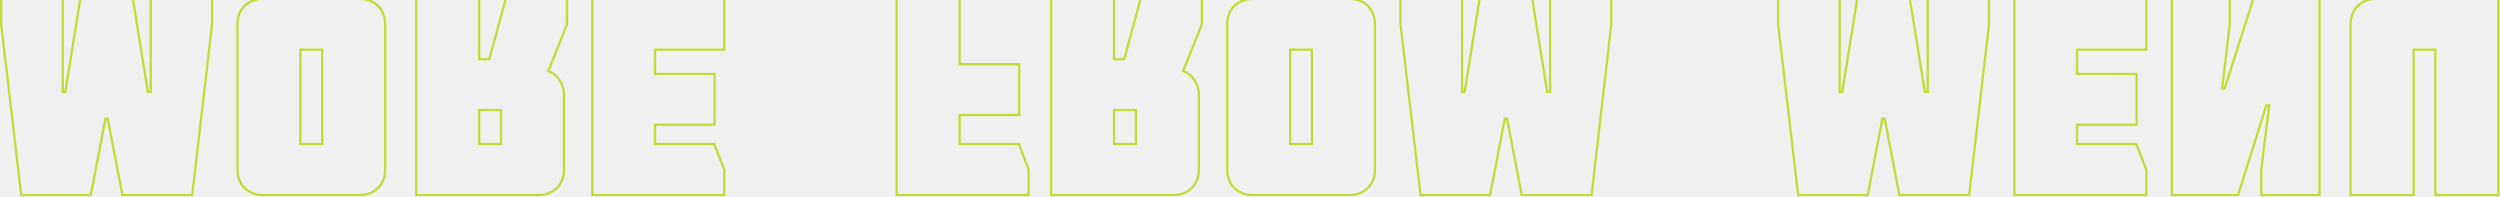
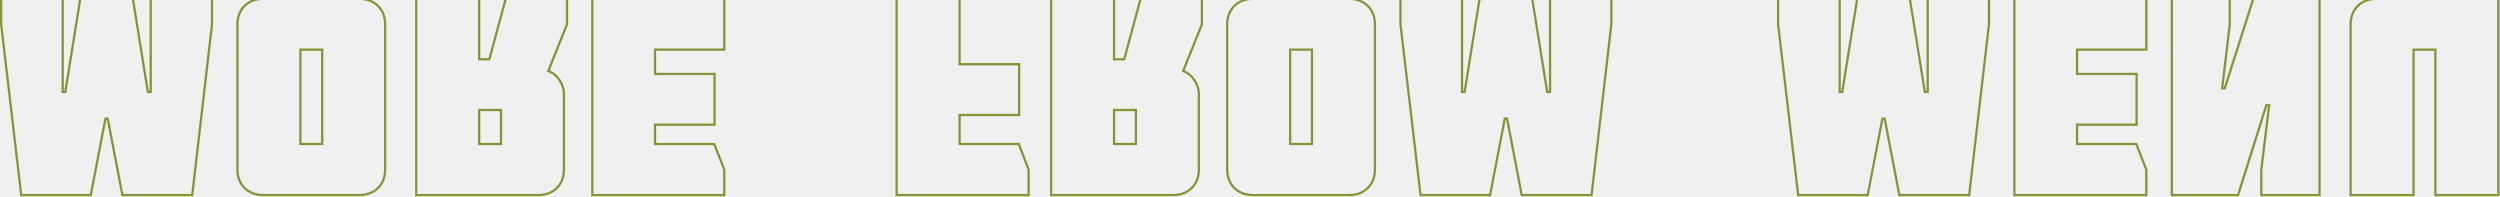
<svg xmlns="http://www.w3.org/2000/svg" preserveAspectRatio="none" width="1092" height="86" viewBox="0 0 1092 86" fill="none">
  <mask id="path-1-outside-1_1737_32156" maskUnits="userSpaceOnUse" x="-0.42" y="-1" width="1093" height="87" fill="black">
    <rect fill="white" x="-0.42" y="-1" width="1093" height="87" />
    <path d="M35.485 0L28.951 40.656H26.894V0H1V10.527L9.712 84.7H39.236L45.649 51.304H47.464L53.877 84.7H83.522L92.113 10.527V0H66.34V40.656H64.162L57.628 0H35.485ZM141.235 63.404H130.708V21.175H141.235V63.404ZM157.086 0H114.857C108.565 0 104.209 4.356 104.209 10.527V74.173C104.209 80.344 108.565 84.7 114.857 84.7H157.086C163.378 84.7 167.734 80.344 167.734 74.173V10.527C167.734 4.356 163.378 0 157.086 0ZM219.337 63.404H208.81V47.553H219.337V63.404ZM182.311 84.7H235.309C241.48 84.7 245.836 80.344 245.836 74.173V40.898C245.836 36.905 242.811 32.428 238.818 31.339L247.167 10.527V0H221.273L214.134 26.378H208.81V0H182.311V84.7ZM315.859 0H259.231V84.7H315.859V74.173L311.624 63.404H285.609V53.966H311.624V32.791H285.609V21.175H315.859V0ZM418.655 28.556V0H392.156V84.7H448.784V74.173L444.67 63.404H418.655V49.731H444.67V28.556H418.655ZM496.649 63.404H486.122V47.553H496.649V63.404ZM459.623 84.7H512.621C518.792 84.7 523.148 80.344 523.148 74.173V40.898C523.148 36.905 520.123 32.428 516.13 31.339L524.479 10.527V0H498.585L491.446 26.378H486.122V0H459.623V84.7ZM573.569 63.404H563.042V21.175H573.569V63.404ZM589.42 0H547.191C540.899 0 536.543 4.356 536.543 10.527V74.173C536.543 80.344 540.899 84.7 547.191 84.7H589.42C595.712 84.7 600.068 80.344 600.068 74.173V10.527C600.068 4.356 595.712 0 589.42 0ZM646.71 0L640.176 40.656H638.119V0H612.225V10.527L620.937 84.7H650.461L656.874 51.304H658.689L665.102 84.7H694.747L703.338 10.527V0H677.565V40.656H675.387L668.853 0H646.71ZM811.658 0L805.124 40.656H803.067V0H777.173V10.527L785.885 84.7H815.409L821.822 51.304H823.637L830.05 84.7H859.695L868.286 10.527V0H842.513V40.656H840.335L833.801 0H811.658ZM937.01 0H880.382V84.7H937.01V74.173L932.775 63.404H906.76V53.966H932.775V32.791H906.76V21.175H937.01V0ZM989.563 45.496H991.741L988.232 74.173V84.7H1012.67V0H984.602L972.139 39.083H970.082L973.47 10.527V0H949.149V84.7H977.221L989.563 45.496ZM1064.28 84.7H1090.78V0H1037.9C1031.61 0 1027.25 4.356 1027.25 10.527V84.7H1053.75V21.175H1064.28V84.7Z" />
  </mask>
-   <path d="M35.485 0L34.498 -0.159L34.633 -1H35.485V0ZM28.951 40.656L29.938 40.815L29.803 41.656H28.951V40.656ZM26.894 40.656V41.656H25.894V40.656H26.894ZM26.894 0V-1H27.894V0H26.894ZM1 0H7.83205e-05V-1H1V0ZM1 10.527L0.007 10.644L7.83205e-05 10.585V10.527H1ZM9.712 84.7V85.7H8.823L8.719 84.817L9.712 84.7ZM39.236 84.7L40.218 84.889L40.062 85.7H39.236V84.7ZM45.649 51.304L44.667 51.115L44.823 50.304H45.649V51.304ZM47.464 51.304V50.304H48.29L48.446 51.115L47.464 51.304ZM53.877 84.7V85.7H53.051L52.895 84.889L53.877 84.7ZM83.522 84.7L84.515 84.815L84.413 85.7H83.522V84.7ZM92.113 10.527H93.113V10.585L93.106 10.642L92.113 10.527ZM92.113 0V-1H93.113V0H92.113ZM66.34 0H65.34V-1H66.34V0ZM66.34 40.656H67.34V41.656H66.34V40.656ZM64.162 40.656V41.656H63.31L63.175 40.815L64.162 40.656ZM57.628 0V-1H58.48L58.615 -0.159L57.628 0ZM35.485 0L36.472 0.159L29.938 40.815L28.951 40.656L27.964 40.497L34.498 -0.159L35.485 0ZM28.951 40.656V41.656H26.894V40.656V39.656H28.951V40.656ZM26.894 40.656H25.894V0H26.894H27.894V40.656H26.894ZM26.894 0V1H1V0V-1H26.894V0ZM1 0H2V10.527H1H7.83205e-05V0H1ZM1 10.527L1.993 10.41L10.705 84.583L9.712 84.7L8.719 84.817L0.007 10.644L1 10.527ZM9.712 84.7V83.7H39.236V84.7V85.7H9.712V84.7ZM39.236 84.7L38.254 84.511L44.667 51.115L45.649 51.304L46.631 51.493L40.218 84.889L39.236 84.7ZM45.649 51.304V50.304H47.464V51.304V52.304H45.649V51.304ZM47.464 51.304L48.446 51.115L54.859 84.511L53.877 84.7L52.895 84.889L46.482 51.493L47.464 51.304ZM53.877 84.7V83.7H83.522V84.7V85.7H53.877V84.7ZM83.522 84.7L82.529 84.585L91.12 10.412L92.113 10.527L93.106 10.642L84.515 84.815L83.522 84.7ZM92.113 10.527H91.113V0H92.113H93.113V10.527H92.113ZM92.113 0V1H66.34V0V-1H92.113V0ZM66.34 0H67.34V40.656H66.34H65.34V0H66.34ZM66.34 40.656V41.656H64.162V40.656V39.656H66.34V40.656ZM64.162 40.656L63.175 40.815L56.641 0.159L57.628 0L58.615 -0.159L65.149 40.497L64.162 40.656ZM57.628 0V1H35.485V0V-1H57.628V0ZM141.235 63.404H142.235V64.404H141.235V63.404ZM130.708 63.404V64.404H129.708V63.404H130.708ZM130.708 21.175H129.708V20.175H130.708V21.175ZM141.235 21.175V20.175H142.235V21.175H141.235ZM141.235 63.404V64.404H130.708V63.404V62.404H141.235V63.404ZM130.708 63.404H129.708V21.175H130.708H131.708V63.404H130.708ZM130.708 21.175V20.175H141.235V21.175V22.175H130.708V21.175ZM141.235 21.175H142.235V63.404H141.235H140.235V21.175H141.235ZM157.086 0V1H114.857V0V-1H157.086V0ZM114.857 0V1C111.948 1 109.548 2.003 107.878 3.659C106.209 5.315 105.209 7.683 105.209 10.527H104.209H103.209C103.209 7.2 104.388 4.304 106.47 2.239C108.551 0.175 111.475 -1 114.857 -1V0ZM104.209 10.527H105.209V74.173H104.209H103.209V10.527H104.209ZM104.209 74.173H105.209C105.209 77.017 106.209 79.385 107.878 81.041C109.548 82.697 111.948 83.7 114.857 83.7V84.7V85.7C111.475 85.7 108.551 84.525 106.47 82.461C104.388 80.396 103.209 77.5 103.209 74.173H104.209ZM114.857 84.7V83.7H157.086V84.7V85.7H114.857V84.7ZM157.086 84.7V83.7C159.996 83.7 162.396 82.697 164.066 81.041C165.735 79.385 166.734 77.017 166.734 74.173H167.734H168.734C168.734 77.5 167.556 80.396 165.474 82.461C163.393 84.525 160.469 85.7 157.086 85.7V84.7ZM167.734 74.173H166.734V10.527H167.734H168.734V74.173H167.734ZM167.734 10.527H166.734C166.734 7.683 165.735 5.315 164.066 3.659C162.396 2.003 159.996 1 157.086 1V0V-1C160.469 -1 163.393 0.175 165.474 2.239C167.556 4.304 168.734 7.2 168.734 10.527H167.734ZM219.337 63.404H220.337V64.404H219.337V63.404ZM208.81 63.404V64.404H207.81V63.404H208.81ZM208.81 47.553H207.81V46.553H208.81V47.553ZM219.337 47.553V46.553H220.337V47.553H219.337ZM182.311 84.7V85.7H181.311V84.7H182.311ZM238.818 31.339L238.555 32.304L237.472 32.008L237.89 30.967L238.818 31.339ZM247.167 10.527H248.167V10.72L248.095 10.899L247.167 10.527ZM247.167 0V-1H248.167V0H247.167ZM221.273 0L220.308 -0.261L220.508 -1H221.273V0ZM214.134 26.378L215.099 26.639L214.899 27.378H214.134V26.378ZM208.81 26.378V27.378H207.81V26.378H208.81ZM208.81 0V-1H209.81V0H208.81ZM182.311 0H181.311V-1H182.311V0ZM219.337 63.404V64.404H208.81V63.404V62.404H219.337V63.404ZM208.81 63.404H207.81V47.553H208.81H209.81V63.404H208.81ZM208.81 47.553V46.553H219.337V47.553V48.553H208.81V47.553ZM219.337 47.553H220.337V63.404H219.337H218.337V47.553H219.337ZM182.311 84.7V83.7H235.309V84.7V85.7H182.311V84.7ZM235.309 84.7V83.7C238.153 83.7 240.523 82.7 242.18 81.043C243.836 79.387 244.836 77.017 244.836 74.173H245.836H246.836C246.836 77.5 245.658 80.394 243.594 82.458C241.53 84.522 238.636 85.7 235.309 85.7V84.7ZM245.836 74.173H244.836V40.898H245.836H246.836V74.173H245.836ZM245.836 40.898H244.836C244.836 39.141 244.165 37.223 243.011 35.611C241.858 34 240.282 32.775 238.555 32.304L238.818 31.339L239.081 30.374C241.347 30.992 243.28 32.55 244.638 34.448C245.995 36.345 246.836 38.662 246.836 40.898H245.836ZM238.818 31.339L237.89 30.967L246.239 10.155L247.167 10.527L248.095 10.899L239.746 31.711L238.818 31.339ZM247.167 10.527H246.167V0H247.167H248.167V10.527H247.167ZM247.167 0V1H221.273V0V-1H247.167V0ZM221.273 0L222.238 0.261L215.099 26.639L214.134 26.378L213.169 26.117L220.308 -0.261L221.273 0ZM214.134 26.378V27.378H208.81V26.378V25.378H214.134V26.378ZM208.81 26.378H207.81V0H208.81H209.81V26.378H208.81ZM208.81 0V1H182.311V0V-1H208.81V0ZM182.311 0H183.311V84.7H182.311H181.311V0H182.311ZM315.859 0V-1H316.859V0H315.859ZM259.231 0H258.231V-1H259.231V0ZM259.231 84.7V85.7H258.231V84.7H259.231ZM315.859 84.7H316.859V85.7H315.859V84.7ZM315.859 74.173L316.79 73.807L316.859 73.983V74.173H315.859ZM311.624 63.404V62.404H312.305L312.555 63.038L311.624 63.404ZM285.609 63.404V64.404H284.609V63.404H285.609ZM285.609 53.966H284.609V52.966H285.609V53.966ZM311.624 53.966H312.624V54.966H311.624V53.966ZM311.624 32.791V31.791H312.624V32.791H311.624ZM285.609 32.791V33.791H284.609V32.791H285.609ZM285.609 21.175H284.609V20.175H285.609V21.175ZM315.859 21.175H316.859V22.175H315.859V21.175ZM315.859 0V1H259.231V0V-1H315.859V0ZM259.231 0H260.231V84.7H259.231H258.231V0H259.231ZM259.231 84.7V83.7H315.859V84.7V85.7H259.231V84.7ZM315.859 84.7H314.859V74.173H315.859H316.859V84.7H315.859ZM315.859 74.173L314.928 74.539L310.693 63.77L311.624 63.404L312.555 63.038L316.79 73.807L315.859 74.173ZM311.624 63.404V64.404H285.609V63.404V62.404H311.624V63.404ZM285.609 63.404H284.609V53.966H285.609H286.609V63.404H285.609ZM285.609 53.966V52.966H311.624V53.966V54.966H285.609V53.966ZM311.624 53.966H310.624V32.791H311.624H312.624V53.966H311.624ZM311.624 32.791V33.791H285.609V32.791V31.791H311.624V32.791ZM285.609 32.791H284.609V21.175H285.609H286.609V32.791H285.609ZM285.609 21.175V20.175H315.859V21.175V22.175H285.609V21.175ZM315.859 21.175H314.859V0H315.859H316.859V21.175H315.859ZM418.655 28.556V29.556H417.655V28.556H418.655ZM418.655 0V-1H419.655V0H418.655ZM392.156 0H391.156V-1H392.156V0ZM392.156 84.7V85.7H391.156V84.7H392.156ZM448.784 84.7H449.784V85.7H448.784V84.7ZM448.784 74.173L449.718 73.816L449.784 73.989V74.173H448.784ZM444.67 63.404V62.404H445.359L445.604 63.047L444.67 63.404ZM418.655 63.404V64.404H417.655V63.404H418.655ZM418.655 49.731H417.655V48.731H418.655V49.731ZM444.67 49.731H445.67V50.731H444.67V49.731ZM444.67 28.556V27.556H445.67V28.556H444.67ZM418.655 28.556H417.655V0H418.655H419.655V28.556H418.655ZM418.655 0V1H392.156V0V-1H418.655V0ZM392.156 0H393.156V84.7H392.156H391.156V0H392.156ZM392.156 84.7V83.7H448.784V84.7V85.7H392.156V84.7ZM448.784 84.7H447.784V74.173H448.784H449.784V84.7H448.784ZM448.784 74.173L447.85 74.53L443.736 63.761L444.67 63.404L445.604 63.047L449.718 73.816L448.784 74.173ZM444.67 63.404V64.404H418.655V63.404V62.404H444.67V63.404ZM418.655 63.404H417.655V49.731H418.655H419.655V63.404H418.655ZM418.655 49.731V48.731H444.67V49.731V50.731H418.655V49.731ZM444.67 49.731H443.67V28.556H444.67H445.67V49.731H444.67ZM444.67 28.556V29.556H418.655V28.556V27.556H444.67V28.556ZM496.649 63.404H497.649V64.404H496.649V63.404ZM486.122 63.404V64.404H485.122V63.404H486.122ZM486.122 47.553H485.122V46.553H486.122V47.553ZM496.649 47.553V46.553H497.649V47.553H496.649ZM459.623 84.7V85.7H458.623V84.7H459.623ZM516.13 31.339L515.867 32.304L514.784 32.008L515.202 30.967L516.13 31.339ZM524.479 10.527H525.479V10.72L525.407 10.899L524.479 10.527ZM524.479 0V-1H525.479V0H524.479ZM498.585 0L497.62 -0.261L497.82 -1H498.585V0ZM491.446 26.378L492.411 26.639L492.212 27.378H491.446V26.378ZM486.122 26.378V27.378H485.122V26.378H486.122ZM486.122 0V-1H487.122V0H486.122ZM459.623 0H458.623V-1H459.623V0ZM496.649 63.404V64.404H486.122V63.404V62.404H496.649V63.404ZM486.122 63.404H485.122V47.553H486.122H487.122V63.404H486.122ZM486.122 47.553V46.553H496.649V47.553V48.553H486.122V47.553ZM496.649 47.553H497.649V63.404H496.649H495.649V47.553H496.649ZM459.623 84.7V83.7H512.621V84.7V85.7H459.623V84.7ZM512.621 84.7V83.7C515.465 83.7 517.835 82.7 519.492 81.043C521.148 79.387 522.148 77.017 522.148 74.173H523.148H524.148C524.148 77.5 522.97 80.394 520.906 82.458C518.842 84.522 515.948 85.7 512.621 85.7V84.7ZM523.148 74.173H522.148V40.898H523.148H524.148V74.173H523.148ZM523.148 40.898H522.148C522.148 39.141 521.477 37.223 520.323 35.611C519.17 34 517.594 32.775 515.867 32.304L516.13 31.339L516.393 30.374C518.659 30.992 520.592 32.55 521.95 34.448C523.307 36.345 524.148 38.662 524.148 40.898H523.148ZM516.13 31.339L515.202 30.967L523.551 10.155L524.479 10.527L525.407 10.899L517.058 31.711L516.13 31.339ZM524.479 10.527H523.479V0H524.479H525.479V10.527H524.479ZM524.479 0V1H498.585V0V-1H524.479V0ZM498.585 0L499.55 0.261L492.411 26.639L491.446 26.378L490.481 26.117L497.62 -0.261L498.585 0ZM491.446 26.378V27.378H486.122V26.378V25.378H491.446V26.378ZM486.122 26.378H485.122V0H486.122H487.122V26.378H486.122ZM486.122 0V1H459.623V0V-1H486.122V0ZM459.623 0H460.623V84.7H459.623H458.623V0H459.623ZM573.569 63.404H574.569V64.404H573.569V63.404ZM563.042 63.404V64.404H562.042V63.404H563.042ZM563.042 21.175H562.042V20.175H563.042V21.175ZM573.569 21.175V20.175H574.569V21.175H573.569ZM573.569 63.404V64.404H563.042V63.404V62.404H573.569V63.404ZM563.042 63.404H562.042V21.175H563.042H564.042V63.404H563.042ZM563.042 21.175V20.175H573.569V21.175V22.175H563.042V21.175ZM573.569 21.175H574.569V63.404H573.569H572.569V21.175H573.569ZM589.42 0V1H547.191V0V-1H589.42V0ZM547.191 0V1C544.282 1 541.882 2.003 540.212 3.659C538.543 5.315 537.543 7.683 537.543 10.527H536.543H535.543C535.543 7.2 536.722 4.304 538.804 2.239C540.885 0.175 543.809 -1 547.191 -1V0ZM536.543 10.527H537.543V74.173H536.543H535.543V10.527H536.543ZM536.543 74.173H537.543C537.543 77.017 538.543 79.385 540.212 81.041C541.882 82.697 544.282 83.7 547.191 83.7V84.7V85.7C543.809 85.7 540.885 84.525 538.804 82.461C536.722 80.396 535.543 77.5 535.543 74.173H536.543ZM547.191 84.7V83.7H589.42V84.7V85.7H547.191V84.7ZM589.42 84.7V83.7C592.33 83.7 594.73 82.697 596.4 81.041C598.069 79.385 599.068 77.017 599.068 74.173H600.068H601.068C601.068 77.5 599.89 80.396 597.808 82.461C595.727 84.525 592.803 85.7 589.42 85.7V84.7ZM600.068 74.173H599.068V10.527H600.068H601.068V74.173H600.068ZM600.068 10.527H599.068C599.068 7.683 598.069 5.315 596.4 3.659C594.73 2.003 592.33 1 589.42 1V0V-1C592.803 -1 595.727 0.175 597.808 2.239C599.89 4.304 601.068 7.2 601.068 10.527H600.068ZM646.71 0L645.723 -0.159L645.858 -1H646.71V0ZM640.176 40.656L641.163 40.815L641.028 41.656H640.176V40.656ZM638.119 40.656V41.656H637.119V40.656H638.119ZM638.119 0V-1H639.119V0H638.119ZM612.225 0H611.225V-1H612.225V0ZM612.225 10.527L611.232 10.644L611.225 10.585V10.527H612.225ZM620.937 84.7V85.7H620.047L619.944 84.817L620.937 84.7ZM650.461 84.7L651.443 84.889L651.287 85.7H650.461V84.7ZM656.874 51.304L655.892 51.115L656.048 50.304H656.874V51.304ZM658.689 51.304V50.304H659.515L659.671 51.115L658.689 51.304ZM665.102 84.7V85.7H664.276L664.12 84.889L665.102 84.7ZM694.747 84.7L695.74 84.815L695.638 85.7H694.747V84.7ZM703.338 10.527H704.338V10.585L704.331 10.642L703.338 10.527ZM703.338 0V-1H704.338V0H703.338ZM677.565 0H676.565V-1H677.565V0ZM677.565 40.656H678.565V41.656H677.565V40.656ZM675.387 40.656V41.656H674.535L674.4 40.815L675.387 40.656ZM668.853 0V-1H669.705L669.84 -0.159L668.853 0ZM646.71 0L647.697 0.159L641.163 40.815L640.176 40.656L639.189 40.497L645.723 -0.159L646.71 0ZM640.176 40.656V41.656H638.119V40.656V39.656H640.176V40.656ZM638.119 40.656H637.119V0H638.119H639.119V40.656H638.119ZM638.119 0V1H612.225V0V-1H638.119V0ZM612.225 0H613.225V10.527H612.225H611.225V0H612.225ZM612.225 10.527L613.218 10.41L621.93 84.583L620.937 84.7L619.944 84.817L611.232 10.644L612.225 10.527ZM620.937 84.7V83.7H650.461V84.7V85.7H620.937V84.7ZM650.461 84.7L649.479 84.511L655.892 51.115L656.874 51.304L657.856 51.493L651.443 84.889L650.461 84.7ZM656.874 51.304V50.304H658.689V51.304V52.304H656.874V51.304ZM658.689 51.304L659.671 51.115L666.084 84.511L665.102 84.7L664.12 84.889L657.707 51.493L658.689 51.304ZM665.102 84.7V83.7H694.747V84.7V85.7H665.102V84.7ZM694.747 84.7L693.754 84.585L702.345 10.412L703.338 10.527L704.331 10.642L695.74 84.815L694.747 84.7ZM703.338 10.527H702.338V0H703.338H704.338V10.527H703.338ZM703.338 0V1H677.565V0V-1H703.338V0ZM677.565 0H678.565V40.656H677.565H676.565V0H677.565ZM677.565 40.656V41.656H675.387V40.656V39.656H677.565V40.656ZM675.387 40.656L674.4 40.815L667.866 0.159L668.853 0L669.84 -0.159L676.374 40.497L675.387 40.656ZM668.853 0V1H646.71V0V-1H668.853V0ZM811.658 0L810.67 -0.159L810.805 -1H811.658V0ZM805.124 40.656L806.111 40.815L805.976 41.656H805.124V40.656ZM803.067 40.656V41.656H802.067V40.656H803.067ZM803.067 0V-1H804.067V0H803.067ZM777.173 0H776.173V-1H777.173V0ZM777.173 10.527L776.179 10.644L776.173 10.585V10.527H777.173ZM785.885 84.7V85.7H784.995L784.891 84.817L785.885 84.7ZM815.409 84.7L816.391 84.889L816.235 85.7H815.409V84.7ZM821.822 51.304L820.839 51.115L820.995 50.304H821.822V51.304ZM823.637 51.304V50.304H824.463L824.619 51.115L823.637 51.304ZM830.05 84.7V85.7H829.223L829.068 84.889L830.05 84.7ZM859.695 84.7L860.688 84.815L860.585 85.7H859.695V84.7ZM868.286 10.527H869.286V10.585L869.279 10.642L868.286 10.527ZM868.286 0V-1H869.286V0H868.286ZM842.513 0H841.513V-1H842.513V0ZM842.513 40.656H843.513V41.656H842.513V40.656ZM840.335 40.656V41.656H839.482L839.347 40.815L840.335 40.656ZM833.801 0V-1H834.653L834.788 -0.159L833.801 0ZM811.658 0L812.645 0.159L806.111 40.815L805.124 40.656L804.136 40.497L810.67 -0.159L811.658 0ZM805.124 40.656V41.656H803.067V40.656V39.656H805.124V40.656ZM803.067 40.656H802.067V0H803.067H804.067V40.656H803.067ZM803.067 0V1H777.173V0V-1H803.067V0ZM777.173 0H778.173V10.527H777.173H776.173V0H777.173ZM777.173 10.527L778.166 10.41L786.878 84.583L785.885 84.7L784.891 84.817L776.179 10.644L777.173 10.527ZM785.885 84.7V83.7H815.409V84.7V85.7H785.885V84.7ZM815.409 84.7L814.427 84.511L820.839 51.115L821.822 51.304L822.804 51.493L816.391 84.889L815.409 84.7ZM821.822 51.304V50.304H823.637V51.304V52.304H821.822V51.304ZM823.637 51.304L824.619 51.115L831.032 84.511L830.05 84.7L829.068 84.889L822.654 51.493L823.637 51.304ZM830.05 84.7V83.7H859.695V84.7V85.7H830.05V84.7ZM859.695 84.7L858.701 84.585L867.292 10.412L868.286 10.527L869.279 10.642L860.688 84.815L859.695 84.7ZM868.286 10.527H867.286V0H868.286H869.286V10.527H868.286ZM868.286 0V1H842.513V0V-1H868.286V0ZM842.513 0H843.513V40.656H842.513H841.513V0H842.513ZM842.513 40.656V41.656H840.335V40.656V39.656H842.513V40.656ZM840.335 40.656L839.347 40.815L832.813 0.159L833.801 0L834.788 -0.159L841.322 40.497L840.335 40.656ZM833.801 0V1H811.658V0V-1H833.801V0ZM937.01 0V-1H938.01V0H937.01ZM880.382 0H879.382V-1H880.382V0ZM880.382 84.7V85.7H879.382V84.7H880.382ZM937.01 84.7H938.01V85.7H937.01V84.7ZM937.01 74.173L937.94 73.807L938.01 73.983V74.173H937.01ZM932.775 63.404V62.404H933.456L933.705 63.038L932.775 63.404ZM906.76 63.404V64.404H905.76V63.404H906.76ZM906.76 53.966H905.76V52.966H906.76V53.966ZM932.775 53.966H933.775V54.966H932.775V53.966ZM932.775 32.791V31.791H933.775V32.791H932.775ZM906.76 32.791V33.791H905.76V32.791H906.76ZM906.76 21.175H905.76V20.175H906.76V21.175ZM937.01 21.175H938.01V22.175H937.01V21.175ZM937.01 0V1H880.382V0V-1H937.01V0ZM880.382 0H881.382V84.7H880.382H879.382V0H880.382ZM880.382 84.7V83.7H937.01V84.7V85.7H880.382V84.7ZM937.01 84.7H936.01V74.173H937.01H938.01V84.7H937.01ZM937.01 74.173L936.079 74.539L931.844 63.77L932.775 63.404L933.705 63.038L937.94 73.807L937.01 74.173ZM932.775 63.404V64.404H906.76V63.404V62.404H932.775V63.404ZM906.76 63.404H905.76V53.966H906.76H907.76V63.404H906.76ZM906.76 53.966V52.966H932.775V53.966V54.966H906.76V53.966ZM932.775 53.966H931.775V32.791H932.775H933.775V53.966H932.775ZM932.775 32.791V33.791H906.76V32.791V31.791H932.775V32.791ZM906.76 32.791H905.76V21.175H906.76H907.76V32.791H906.76ZM906.76 21.175V20.175H937.01V21.175V22.175H906.76V21.175ZM937.01 21.175H936.01V0H937.01H938.01V21.175H937.01ZM989.563 45.496L988.609 45.196L988.829 44.496H989.563V45.496ZM991.741 45.496V44.496H992.87L992.733 45.617L991.741 45.496ZM988.232 74.173H987.232V74.112L987.239 74.052L988.232 74.173ZM988.232 84.7V85.7H987.232V84.7H988.232ZM1012.67 84.7H1013.67V85.7H1012.67V84.7ZM1012.67 0V-1H1013.67V0H1012.67ZM984.602 0L983.649 -0.304L983.871 -1H984.602V0ZM972.139 39.083L973.091 39.387L972.869 40.083H972.139V39.083ZM970.082 39.083V40.083H968.956L969.089 38.965L970.082 39.083ZM973.47 10.527H974.47V10.586L974.463 10.645L973.47 10.527ZM973.47 0V-1H974.47V0H973.47ZM949.149 0H948.149V-1H949.149V0ZM949.149 84.7V85.7H948.149V84.7H949.149ZM977.221 84.7L978.174 85L977.954 85.7H977.221V84.7ZM989.563 45.496V44.496H991.741V45.496V46.496H989.563V45.496ZM991.741 45.496L992.733 45.617L989.224 74.294L988.232 74.173L987.239 74.052L990.748 45.374L991.741 45.496ZM988.232 74.173H989.232V84.7H988.232H987.232V74.173H988.232ZM988.232 84.7V83.7H1012.67V84.7V85.7H988.232V84.7ZM1012.67 84.7H1011.67V0H1012.67H1013.67V84.7H1012.67ZM1012.67 0V1H984.602V0V-1H1012.67V0ZM984.602 0L985.554 0.304L973.091 39.387L972.139 39.083L971.186 38.779L983.649 -0.304L984.602 0ZM972.139 39.083V40.083H970.082V39.083V38.083H972.139V39.083ZM970.082 39.083L969.089 38.965L972.477 10.409L973.47 10.527L974.463 10.645L971.075 39.201L970.082 39.083ZM973.47 10.527H972.47V0H973.47H974.47V10.527H973.47ZM973.47 0V1H949.149V0V-1H973.47V0ZM949.149 0H950.149V84.7H949.149H948.149V0H949.149ZM949.149 84.7V83.7H977.221V84.7V85.7H949.149V84.7ZM977.221 84.7L976.267 84.4L988.609 45.196L989.563 45.496L990.516 45.796L978.174 85L977.221 84.7ZM1064.28 84.7V85.7H1063.28V84.7H1064.28ZM1090.78 84.7H1091.78V85.7H1090.78V84.7ZM1090.78 0V-1H1091.78V0H1090.78ZM1027.25 84.7V85.7H1026.25V84.7H1027.25ZM1053.75 84.7H1054.75V85.7H1053.75V84.7ZM1053.75 21.175H1052.75V20.175H1053.75V21.175ZM1064.28 21.175V20.175H1065.28V21.175H1064.28ZM1064.28 84.7V83.7H1090.78V84.7V85.7H1064.28V84.7ZM1090.78 84.7H1089.78V0H1090.78H1091.78V84.7H1090.78ZM1090.78 0V1H1037.9V0V-1H1090.78V0ZM1037.9 0V1C1034.99 1 1032.59 2.003 1030.92 3.659C1029.25 5.315 1028.25 7.683 1028.25 10.527H1027.25H1026.25C1026.25 7.2 1027.43 4.304 1029.51 2.239C1031.59 0.175 1034.52 -1 1037.9 -1V0ZM1027.25 10.527H1028.25V84.7H1027.25H1026.25V10.527H1027.25ZM1027.25 84.7V83.7H1053.75V84.7V85.7H1027.25V84.7ZM1053.75 84.7H1052.75V21.175H1053.75H1054.75V84.7H1053.75ZM1053.75 21.175V20.175H1064.28V21.175V22.175H1053.75V21.175ZM1064.28 21.175H1065.28V84.7H1064.28H1063.28V21.175H1064.28Z" fill="#C1DB34" mask="url(#path-1-outside-1_1737_32156)" />
+   <path d="M35.485 0L34.498 -0.159L34.633 -1H35.485V0ZM28.951 40.656L29.938 40.815L29.803 41.656H28.951V40.656ZM26.894 40.656V41.656H25.894V40.656H26.894ZM26.894 0V-1H27.894V0H26.894ZM1 0H7.83205e-05V-1H1V0ZM1 10.527L0.007 10.644L7.83205e-05 10.585V10.527H1ZM9.712 84.7V85.7H8.823L8.719 84.817L9.712 84.7ZM39.236 84.7L40.218 84.889L40.062 85.7H39.236V84.7ZM45.649 51.304L44.667 51.115L44.823 50.304H45.649V51.304ZM47.464 51.304V50.304H48.29L48.446 51.115L47.464 51.304ZM53.877 84.7V85.7H53.051L52.895 84.889L53.877 84.7ZM83.522 84.7L84.515 84.815L84.413 85.7H83.522V84.7ZM92.113 10.527H93.113V10.585L93.106 10.642L92.113 10.527ZM92.113 0V-1H93.113V0H92.113ZM66.34 0H65.34V-1H66.34V0ZM66.34 40.656H67.34V41.656H66.34V40.656ZM64.162 40.656V41.656H63.31L63.175 40.815L64.162 40.656ZM57.628 0V-1H58.48L58.615 -0.159L57.628 0ZM35.485 0L36.472 0.159L29.938 40.815L28.951 40.656L27.964 40.497L34.498 -0.159L35.485 0ZM28.951 40.656V41.656H26.894V40.656V39.656H28.951V40.656ZM26.894 40.656H25.894V0H26.894H27.894V40.656H26.894ZM26.894 0V1H1V0V-1H26.894V0ZM1 0H2V10.527H1H7.83205e-05V0H1ZM1 10.527L1.993 10.41L10.705 84.583L9.712 84.7L8.719 84.817L0.007 10.644L1 10.527ZM9.712 84.7V83.7H39.236V84.7V85.7H9.712V84.7ZM39.236 84.7L38.254 84.511L44.667 51.115L45.649 51.304L46.631 51.493L40.218 84.889L39.236 84.7ZM45.649 51.304V50.304H47.464V51.304V52.304H45.649V51.304ZM47.464 51.304L48.446 51.115L54.859 84.511L53.877 84.7L52.895 84.889L46.482 51.493L47.464 51.304ZM53.877 84.7V83.7H83.522V84.7V85.7H53.877V84.7ZM83.522 84.7L82.529 84.585L91.12 10.412L92.113 10.527L93.106 10.642L84.515 84.815L83.522 84.7ZM92.113 10.527H91.113V0H92.113H93.113V10.527H92.113ZM92.113 0V1H66.34V0V-1H92.113V0ZM66.34 0H67.34V40.656H66.34H65.34V0H66.34ZM66.34 40.656V41.656H64.162V40.656V39.656H66.34V40.656ZM64.162 40.656L63.175 40.815L56.641 0.159L57.628 0L58.615 -0.159L65.149 40.497L64.162 40.656ZM57.628 0V1H35.485V0V-1H57.628V0ZM141.235 63.404H142.235V64.404H141.235V63.404ZM130.708 63.404V64.404H129.708V63.404H130.708ZM130.708 21.175H129.708V20.175H130.708V21.175ZM141.235 21.175V20.175H142.235V21.175H141.235ZM141.235 63.404V64.404H130.708V63.404V62.404H141.235V63.404ZM130.708 63.404H129.708V21.175H130.708H131.708V63.404H130.708ZM130.708 21.175V20.175H141.235V21.175V22.175H130.708V21.175ZM141.235 21.175H142.235V63.404H141.235H140.235V21.175H141.235ZM157.086 0V1H114.857V0V-1H157.086V0ZM114.857 0V1C111.948 1 109.548 2.003 107.878 3.659C106.209 5.315 105.209 7.683 105.209 10.527H104.209H103.209C103.209 7.2 104.388 4.304 106.47 2.239C108.551 0.175 111.475 -1 114.857 -1V0ZM104.209 10.527H105.209V74.173H104.209H103.209V10.527H104.209ZM104.209 74.173H105.209C105.209 77.017 106.209 79.385 107.878 81.041C109.548 82.697 111.948 83.7 114.857 83.7V84.7V85.7C111.475 85.7 108.551 84.525 106.47 82.461C104.388 80.396 103.209 77.5 103.209 74.173H104.209ZM114.857 84.7V83.7H157.086V84.7V85.7H114.857V84.7ZM157.086 84.7V83.7C159.996 83.7 162.396 82.697 164.066 81.041C165.735 79.385 166.734 77.017 166.734 74.173H167.734H168.734C168.734 77.5 167.556 80.396 165.474 82.461C163.393 84.525 160.469 85.7 157.086 85.7V84.7ZM167.734 74.173H166.734V10.527H167.734H168.734V74.173H167.734ZM167.734 10.527H166.734C166.734 7.683 165.735 5.315 164.066 3.659C162.396 2.003 159.996 1 157.086 1V0V-1C160.469 -1 163.393 0.175 165.474 2.239C167.556 4.304 168.734 7.2 168.734 10.527H167.734ZM219.337 63.404H220.337V64.404H219.337V63.404ZM208.81 63.404V64.404H207.81V63.404H208.81ZM208.81 47.553H207.81V46.553H208.81V47.553ZM219.337 47.553V46.553H220.337V47.553H219.337ZM182.311 84.7V85.7H181.311V84.7H182.311ZM238.818 31.339L238.555 32.304L237.472 32.008L237.89 30.967L238.818 31.339ZM247.167 10.527H248.167V10.72L248.095 10.899L247.167 10.527ZM247.167 0V-1H248.167V0H247.167ZM221.273 0L220.308 -0.261L220.508 -1H221.273V0ZM214.134 26.378L215.099 26.639L214.899 27.378H214.134V26.378ZM208.81 26.378V27.378H207.81V26.378H208.81ZM208.81 0V-1H209.81V0H208.81ZM182.311 0H181.311V-1H182.311V0ZM219.337 63.404V64.404H208.81V63.404V62.404H219.337V63.404ZM208.81 63.404H207.81V47.553H208.81H209.81V63.404H208.81ZM208.81 47.553V46.553H219.337V47.553V48.553H208.81V47.553ZM219.337 47.553H220.337V63.404H219.337H218.337V47.553H219.337ZM182.311 84.7V83.7H235.309V84.7V85.7H182.311V84.7ZM235.309 84.7V83.7C238.153 83.7 240.523 82.7 242.18 81.043C243.836 79.387 244.836 77.017 244.836 74.173H245.836H246.836C246.836 77.5 245.658 80.394 243.594 82.458C241.53 84.522 238.636 85.7 235.309 85.7V84.7ZM245.836 74.173H244.836V40.898H245.836H246.836V74.173H245.836ZM245.836 40.898H244.836C244.836 39.141 244.165 37.223 243.011 35.611C241.858 34 240.282 32.775 238.555 32.304L238.818 31.339L239.081 30.374C241.347 30.992 243.28 32.55 244.638 34.448C245.995 36.345 246.836 38.662 246.836 40.898H245.836ZM238.818 31.339L237.89 30.967L246.239 10.155L247.167 10.527L248.095 10.899L239.746 31.711L238.818 31.339ZM247.167 10.527H246.167V0H247.167H248.167V10.527H247.167ZM247.167 0V1H221.273V0V-1H247.167V0ZM221.273 0L222.238 0.261L215.099 26.639L214.134 26.378L213.169 26.117L220.308 -0.261L221.273 0ZM214.134 26.378V27.378H208.81V26.378V25.378H214.134V26.378ZM208.81 26.378H207.81V0H208.81H209.81V26.378H208.81ZM208.81 0V1H182.311V0V-1H208.81V0ZM182.311 0H183.311V84.7H182.311H181.311V0H182.311ZM315.859 0V-1H316.859V0H315.859ZM259.231 0H258.231V-1H259.231V0ZM259.231 84.7V85.7H258.231V84.7H259.231ZM315.859 84.7H316.859V85.7H315.859V84.7ZM315.859 74.173L316.79 73.807L316.859 73.983V74.173H315.859ZM311.624 63.404V62.404H312.305L312.555 63.038L311.624 63.404ZM285.609 63.404V64.404H284.609V63.404H285.609ZM285.609 53.966H284.609V52.966H285.609V53.966ZM311.624 53.966H312.624V54.966H311.624V53.966ZM311.624 32.791V31.791H312.624V32.791H311.624ZM285.609 32.791V33.791H284.609V32.791H285.609ZM285.609 21.175H284.609V20.175H285.609V21.175ZM315.859 21.175H316.859V22.175H315.859V21.175ZM315.859 0V1H259.231V0V-1H315.859V0ZM259.231 0H260.231V84.7H259.231H258.231V0H259.231ZM259.231 84.7V83.7H315.859V84.7V85.7H259.231V84.7ZM315.859 84.7H314.859V74.173H315.859H316.859V84.7H315.859ZM315.859 74.173L314.928 74.539L310.693 63.77L311.624 63.404L312.555 63.038L316.79 73.807L315.859 74.173ZM311.624 63.404V64.404H285.609V63.404V62.404H311.624V63.404ZM285.609 63.404H284.609V53.966H285.609H286.609V63.404H285.609ZM285.609 53.966V52.966H311.624V53.966V54.966H285.609V53.966ZM311.624 53.966H310.624V32.791H311.624H312.624V53.966H311.624ZM311.624 32.791V33.791H285.609V32.791V31.791H311.624V32.791ZM285.609 32.791H284.609V21.175H285.609H286.609V32.791H285.609ZM285.609 21.175V20.175H315.859V21.175V22.175H285.609V21.175ZM315.859 21.175H314.859V0H315.859H316.859V21.175H315.859ZM418.655 28.556V29.556H417.655V28.556H418.655ZM418.655 0V-1H419.655V0H418.655ZM392.156 0H391.156V-1H392.156V0ZM392.156 84.7V85.7H391.156V84.7H392.156ZM448.784 84.7H449.784V85.7H448.784V84.7ZM448.784 74.173L449.718 73.816L449.784 73.989V74.173H448.784ZM444.67 63.404V62.404H445.359L445.604 63.047L444.67 63.404ZM418.655 63.404V64.404H417.655V63.404H418.655ZM418.655 49.731H417.655V48.731H418.655V49.731ZM444.67 49.731H445.67V50.731H444.67V49.731ZM444.67 28.556V27.556H445.67V28.556H444.67ZM418.655 28.556H417.655V0H418.655H419.655V28.556H418.655ZM418.655 0V1H392.156V0V-1H418.655V0ZM392.156 0H393.156V84.7H392.156H391.156V0H392.156ZM392.156 84.7V83.7H448.784V84.7V85.7H392.156V84.7ZM448.784 84.7H447.784V74.173H448.784H449.784V84.7H448.784ZM448.784 74.173L447.85 74.53L443.736 63.761L444.67 63.404L445.604 63.047L449.718 73.816L448.784 74.173ZM444.67 63.404V64.404H418.655V63.404V62.404H444.67V63.404ZM418.655 63.404H417.655V49.731H418.655H419.655V63.404H418.655ZM418.655 49.731V48.731H444.67V49.731V50.731H418.655V49.731ZM444.67 49.731H443.67V28.556H444.67H445.67V49.731H444.67ZM444.67 28.556V29.556H418.655V28.556V27.556H444.67V28.556ZM496.649 63.404H497.649V64.404H496.649V63.404ZM486.122 63.404V64.404H485.122V63.404H486.122ZM486.122 47.553H485.122V46.553H486.122V47.553ZM496.649 47.553V46.553H497.649V47.553H496.649ZM459.623 84.7V85.7H458.623V84.7H459.623ZM516.13 31.339L515.867 32.304L514.784 32.008L515.202 30.967L516.13 31.339ZM524.479 10.527H525.479V10.72L525.407 10.899L524.479 10.527ZM524.479 0V-1H525.479V0H524.479ZM498.585 0L497.62 -0.261L497.82 -1H498.585V0ZM491.446 26.378L492.411 26.639L492.212 27.378H491.446V26.378ZM486.122 26.378V27.378H485.122V26.378H486.122ZM486.122 0V-1H487.122V0H486.122ZM459.623 0H458.623V-1H459.623V0ZM496.649 63.404V64.404H486.122V63.404V62.404H496.649V63.404ZM486.122 63.404H485.122V47.553H486.122H487.122V63.404H486.122ZM486.122 47.553V46.553H496.649V47.553V48.553H486.122V47.553ZM496.649 47.553H497.649V63.404H496.649H495.649V47.553H496.649ZM459.623 84.7V83.7H512.621V84.7V85.7H459.623V84.7ZM512.621 84.7V83.7C515.465 83.7 517.835 82.7 519.492 81.043C521.148 79.387 522.148 77.017 522.148 74.173H523.148H524.148C524.148 77.5 522.97 80.394 520.906 82.458C518.842 84.522 515.948 85.7 512.621 85.7V84.7ZM523.148 74.173H522.148V40.898H523.148H524.148V74.173H523.148ZM523.148 40.898H522.148C522.148 39.141 521.477 37.223 520.323 35.611C519.17 34 517.594 32.775 515.867 32.304L516.13 31.339L516.393 30.374C518.659 30.992 520.592 32.55 521.95 34.448C523.307 36.345 524.148 38.662 524.148 40.898H523.148ZM516.13 31.339L515.202 30.967L523.551 10.155L524.479 10.527L525.407 10.899L517.058 31.711L516.13 31.339ZM524.479 10.527H523.479V0H524.479H525.479V10.527H524.479ZM524.479 0V1H498.585V0V-1H524.479V0ZM498.585 0L499.55 0.261L492.411 26.639L491.446 26.378L490.481 26.117L497.62 -0.261L498.585 0ZM491.446 26.378V27.378H486.122V26.378V25.378H491.446V26.378ZM486.122 26.378H485.122V0H486.122H487.122V26.378H486.122ZM486.122 0V1H459.623V0V-1H486.122V0ZM459.623 0H460.623V84.7H459.623H458.623V0H459.623ZM573.569 63.404H574.569V64.404H573.569V63.404ZM563.042 63.404V64.404H562.042V63.404H563.042ZM563.042 21.175H562.042V20.175H563.042V21.175ZM573.569 21.175V20.175H574.569V21.175H573.569ZM573.569 63.404V64.404H563.042V63.404V62.404H573.569V63.404ZM563.042 63.404H562.042V21.175H563.042H564.042V63.404H563.042ZM563.042 21.175V20.175H573.569V21.175V22.175H563.042V21.175ZM573.569 21.175H574.569V63.404H573.569H572.569V21.175H573.569ZM589.42 0V1H547.191V0V-1H589.42V0ZM547.191 0V1C544.282 1 541.882 2.003 540.212 3.659C538.543 5.315 537.543 7.683 537.543 10.527H536.543H535.543C535.543 7.2 536.722 4.304 538.804 2.239C540.885 0.175 543.809 -1 547.191 -1V0ZM536.543 10.527H537.543V74.173H536.543H535.543V10.527H536.543ZM536.543 74.173H537.543C537.543 77.017 538.543 79.385 540.212 81.041C541.882 82.697 544.282 83.7 547.191 83.7V84.7V85.7C543.809 85.7 540.885 84.525 538.804 82.461C536.722 80.396 535.543 77.5 535.543 74.173H536.543ZM547.191 84.7V83.7H589.42V84.7V85.7H547.191V84.7ZM589.42 84.7V83.7C592.33 83.7 594.73 82.697 596.4 81.041C598.069 79.385 599.068 77.017 599.068 74.173H600.068H601.068C601.068 77.5 599.89 80.396 597.808 82.461C595.727 84.525 592.803 85.7 589.42 85.7V84.7ZM600.068 74.173H599.068V10.527H600.068H601.068V74.173H600.068ZM600.068 10.527H599.068C599.068 7.683 598.069 5.315 596.4 3.659C594.73 2.003 592.33 1 589.42 1V0V-1C592.803 -1 595.727 0.175 597.808 2.239C599.89 4.304 601.068 7.2 601.068 10.527H600.068ZM646.71 0L645.723 -0.159L645.858 -1H646.71V0ZM640.176 40.656L641.163 40.815L641.028 41.656H640.176V40.656ZM638.119 40.656V41.656H637.119V40.656H638.119ZM638.119 0V-1H639.119V0H638.119ZM612.225 0H611.225V-1H612.225V0ZM612.225 10.527L611.232 10.644L611.225 10.585V10.527H612.225ZM620.937 84.7V85.7H620.047L619.944 84.817L620.937 84.7ZM650.461 84.7L651.443 84.889L651.287 85.7H650.461V84.7ZM656.874 51.304L655.892 51.115L656.048 50.304H656.874V51.304ZM658.689 51.304V50.304H659.515L659.671 51.115L658.689 51.304ZM665.102 84.7V85.7H664.276L664.12 84.889L665.102 84.7ZM694.747 84.7L695.74 84.815L695.638 85.7H694.747V84.7ZM703.338 10.527H704.338V10.585L704.331 10.642L703.338 10.527ZM703.338 0V-1H704.338V0H703.338ZM677.565 0H676.565V-1H677.565V0ZM677.565 40.656H678.565V41.656H677.565V40.656ZM675.387 40.656V41.656H674.535L674.4 40.815L675.387 40.656ZM668.853 0V-1H669.705L669.84 -0.159L668.853 0ZM646.71 0L647.697 0.159L641.163 40.815L640.176 40.656L639.189 40.497L645.723 -0.159L646.71 0ZM640.176 40.656V41.656H638.119V40.656V39.656H640.176V40.656ZM638.119 40.656H637.119V0H638.119H639.119V40.656H638.119ZM638.119 0V1H612.225V0V-1H638.119V0ZM612.225 0H613.225V10.527H612.225H611.225V0H612.225ZM612.225 10.527L613.218 10.41L621.93 84.583L620.937 84.7L619.944 84.817L611.232 10.644L612.225 10.527ZM620.937 84.7V83.7H650.461V84.7V85.7H620.937V84.7ZM650.461 84.7L649.479 84.511L655.892 51.115L656.874 51.304L657.856 51.493L651.443 84.889L650.461 84.7ZM656.874 51.304V50.304H658.689V51.304V52.304H656.874V51.304ZM658.689 51.304L659.671 51.115L666.084 84.511L665.102 84.7L664.12 84.889L657.707 51.493L658.689 51.304ZM665.102 84.7V83.7H694.747V84.7V85.7H665.102V84.7ZM694.747 84.7L693.754 84.585L702.345 10.412L703.338 10.527L704.331 10.642L695.74 84.815L694.747 84.7ZM703.338 10.527H702.338V0H703.338H704.338V10.527H703.338ZM703.338 0V1H677.565V0V-1H703.338V0ZM677.565 0H678.565V40.656H677.565H676.565V0H677.565ZM677.565 40.656V41.656H675.387V40.656V39.656H677.565V40.656ZM675.387 40.656L674.4 40.815L667.866 0.159L668.853 0L669.84 -0.159L676.374 40.497L675.387 40.656ZM668.853 0V1H646.71V0V-1H668.853V0ZM811.658 0L810.67 -0.159L810.805 -1H811.658V0ZM805.124 40.656L806.111 40.815L805.976 41.656H805.124V40.656ZM803.067 40.656V41.656H802.067V40.656H803.067ZM803.067 0V-1H804.067V0H803.067ZM777.173 0H776.173V-1H777.173V0ZM777.173 10.527L776.179 10.644L776.173 10.585V10.527H777.173ZM785.885 84.7V85.7H784.995L784.891 84.817L785.885 84.7ZM815.409 84.7L816.391 84.889L816.235 85.7H815.409V84.7ZM821.822 51.304L820.839 51.115L820.995 50.304H821.822V51.304ZM823.637 51.304V50.304H824.463L824.619 51.115L823.637 51.304ZM830.05 84.7V85.7H829.223L829.068 84.889L830.05 84.7ZM859.695 84.7L860.688 84.815L860.585 85.7H859.695V84.7ZM868.286 10.527H869.286V10.585L869.279 10.642L868.286 10.527ZM868.286 0V-1H869.286V0H868.286ZM842.513 0H841.513V-1H842.513V0ZM842.513 40.656H843.513V41.656H842.513V40.656ZM840.335 40.656V41.656H839.482L839.347 40.815L840.335 40.656ZM833.801 0V-1H834.653L834.788 -0.159L833.801 0ZM811.658 0L812.645 0.159L806.111 40.815L805.124 40.656L804.136 40.497L810.67 -0.159L811.658 0ZM805.124 40.656V41.656H803.067V40.656V39.656H805.124V40.656ZM803.067 40.656H802.067V0H803.067H804.067V40.656H803.067ZM803.067 0V1H777.173V0V-1H803.067V0ZM777.173 0H778.173V10.527H777.173H776.173V0H777.173ZM777.173 10.527L778.166 10.41L786.878 84.583L785.885 84.7L784.891 84.817L776.179 10.644L777.173 10.527ZM785.885 84.7V83.7H815.409V84.7V85.7H785.885V84.7ZM815.409 84.7L814.427 84.511L820.839 51.115L821.822 51.304L822.804 51.493L816.391 84.889L815.409 84.7ZM821.822 51.304V50.304H823.637V51.304V52.304H821.822V51.304ZM823.637 51.304L824.619 51.115L831.032 84.511L830.05 84.7L829.068 84.889L822.654 51.493L823.637 51.304ZM830.05 84.7V83.7H859.695V84.7V85.7H830.05V84.7ZM859.695 84.7L858.701 84.585L867.292 10.412L868.286 10.527L869.279 10.642L860.688 84.815L859.695 84.7ZM868.286 10.527H867.286V0H868.286H869.286V10.527H868.286ZM868.286 0V1H842.513V0V-1H868.286V0ZM842.513 0H843.513V40.656H842.513H841.513V0H842.513ZM842.513 40.656V41.656H840.335V40.656V39.656H842.513V40.656ZM840.335 40.656L839.347 40.815L832.813 0.159L833.801 0L834.788 -0.159L841.322 40.497L840.335 40.656ZM833.801 0V1H811.658V0V-1H833.801V0ZM937.01 0V-1H938.01V0H937.01ZM880.382 0H879.382V-1H880.382V0ZM880.382 84.7V85.7H879.382V84.7H880.382ZM937.01 84.7H938.01V85.7H937.01V84.7ZM937.01 74.173L937.94 73.807L938.01 73.983V74.173H937.01ZM932.775 63.404V62.404H933.456L933.705 63.038L932.775 63.404ZM906.76 63.404V64.404H905.76V63.404H906.76ZM906.76 53.966H905.76V52.966H906.76V53.966ZM932.775 53.966H933.775V54.966H932.775V53.966ZM932.775 32.791V31.791H933.775V32.791H932.775ZM906.76 32.791V33.791H905.76V32.791H906.76ZM906.76 21.175H905.76V20.175H906.76V21.175ZM937.01 21.175H938.01V22.175H937.01V21.175ZM937.01 0V1H880.382V0V-1H937.01V0ZM880.382 0H881.382V84.7H880.382H879.382V0H880.382ZM880.382 84.7V83.7H937.01V84.7V85.7H880.382V84.7ZM937.01 84.7H936.01V74.173H937.01H938.01V84.7H937.01ZM937.01 74.173L936.079 74.539L931.844 63.77L932.775 63.404L933.705 63.038L937.94 73.807L937.01 74.173ZM932.775 63.404V64.404H906.76V63.404V62.404H932.775V63.404ZM906.76 63.404H905.76V53.966H906.76H907.76V63.404H906.76ZM906.76 53.966V52.966H932.775V53.966V54.966H906.76V53.966ZM932.775 53.966H931.775V32.791H932.775H933.775V53.966H932.775ZM932.775 32.791V33.791H906.76V32.791V31.791H932.775V32.791ZM906.76 32.791H905.76V21.175H906.76H907.76V32.791H906.76ZM906.76 21.175V20.175H937.01V21.175V22.175H906.76V21.175ZM937.01 21.175H936.01V0H937.01H938.01V21.175H937.01ZM989.563 45.496L988.609 45.196L988.829 44.496H989.563V45.496ZM991.741 45.496V44.496H992.87L992.733 45.617L991.741 45.496ZM988.232 74.173H987.232V74.112L987.239 74.052L988.232 74.173ZM988.232 84.7V85.7H987.232V84.7H988.232ZM1012.67 84.7H1013.67V85.7H1012.67V84.7ZM1012.67 0V-1H1013.67V0H1012.67ZM984.602 0L983.649 -0.304L983.871 -1H984.602V0ZM972.139 39.083L973.091 39.387L972.869 40.083H972.139V39.083ZM970.082 39.083V40.083H968.956L969.089 38.965L970.082 39.083ZM973.47 10.527H974.47V10.586L974.463 10.645L973.47 10.527ZM973.47 0V-1H974.47V0H973.47ZM949.149 0H948.149V-1H949.149V0ZM949.149 84.7V85.7H948.149V84.7H949.149ZM977.221 84.7L978.174 85L977.954 85.7H977.221V84.7ZM989.563 45.496V44.496H991.741V45.496V46.496H989.563V45.496ZM991.741 45.496L992.733 45.617L989.224 74.294L988.232 74.173L987.239 74.052L990.748 45.374L991.741 45.496ZM988.232 74.173H989.232V84.7H988.232H987.232V74.173H988.232ZM988.232 84.7V83.7H1012.67V84.7V85.7H988.232V84.7ZM1012.67 84.7H1011.67V0H1012.67H1013.67V84.7H1012.67ZM1012.67 0V1H984.602V0V-1H1012.67V0ZM984.602 0L985.554 0.304L973.091 39.387L972.139 39.083L971.186 38.779L983.649 -0.304L984.602 0ZM972.139 39.083V40.083H970.082V39.083V38.083H972.139V39.083ZM970.082 39.083L969.089 38.965L972.477 10.409L973.47 10.527L974.463 10.645L971.075 39.201L970.082 39.083ZM973.47 10.527H972.47V0H973.47H974.47V10.527H973.47ZM973.47 0V1H949.149V0V-1H973.47V0ZM949.149 0H950.149V84.7H949.149H948.149V0H949.149ZM949.149 84.7V83.7H977.221V84.7V85.7H949.149V84.7ZM977.221 84.7L976.267 84.4L988.609 45.196L989.563 45.496L990.516 45.796L978.174 85L977.221 84.7ZM1064.28 84.7V85.7H1063.28V84.7H1064.28ZM1090.78 84.7H1091.78V85.7H1090.78V84.7ZM1090.78 0V-1H1091.78V0H1090.78ZM1027.25 84.7V85.7H1026.25V84.7H1027.25ZM1053.75 84.7H1054.75V85.7H1053.75V84.7ZM1053.75 21.175H1052.75V20.175H1053.75V21.175ZM1064.28 21.175V20.175H1065.28V21.175H1064.28ZM1064.28 84.7V83.7H1090.78V84.7V85.7H1064.28V84.7ZM1090.78 84.7H1089.78V0H1090.78H1091.78V84.7H1090.78ZM1090.78 0V1H1037.9V0V-1H1090.78V0ZM1037.9 0V1C1034.99 1 1032.59 2.003 1030.92 3.659C1029.25 5.315 1028.25 7.683 1028.25 10.527H1027.25H1026.25C1026.25 7.2 1027.43 4.304 1029.51 2.239C1031.59 0.175 1034.52 -1 1037.9 -1V0ZM1027.25 10.527H1028.25V84.7H1027.25H1026.25V10.527H1027.25ZM1027.25 84.7V83.7H1053.75V84.7V85.7H1027.25V84.7ZM1053.75 84.7H1052.75V21.175H1053.75H1054.75V84.7H1053.75ZM1053.75 21.175V20.175H1064.28V21.175V22.175H1053.75V21.175ZM1064.28 21.175H1065.28V84.7H1064.28H1063.28V21.175H1064.28Z" fill="#869438" mask="url(#path-1-outside-1_1737_32156)" />
</svg>
